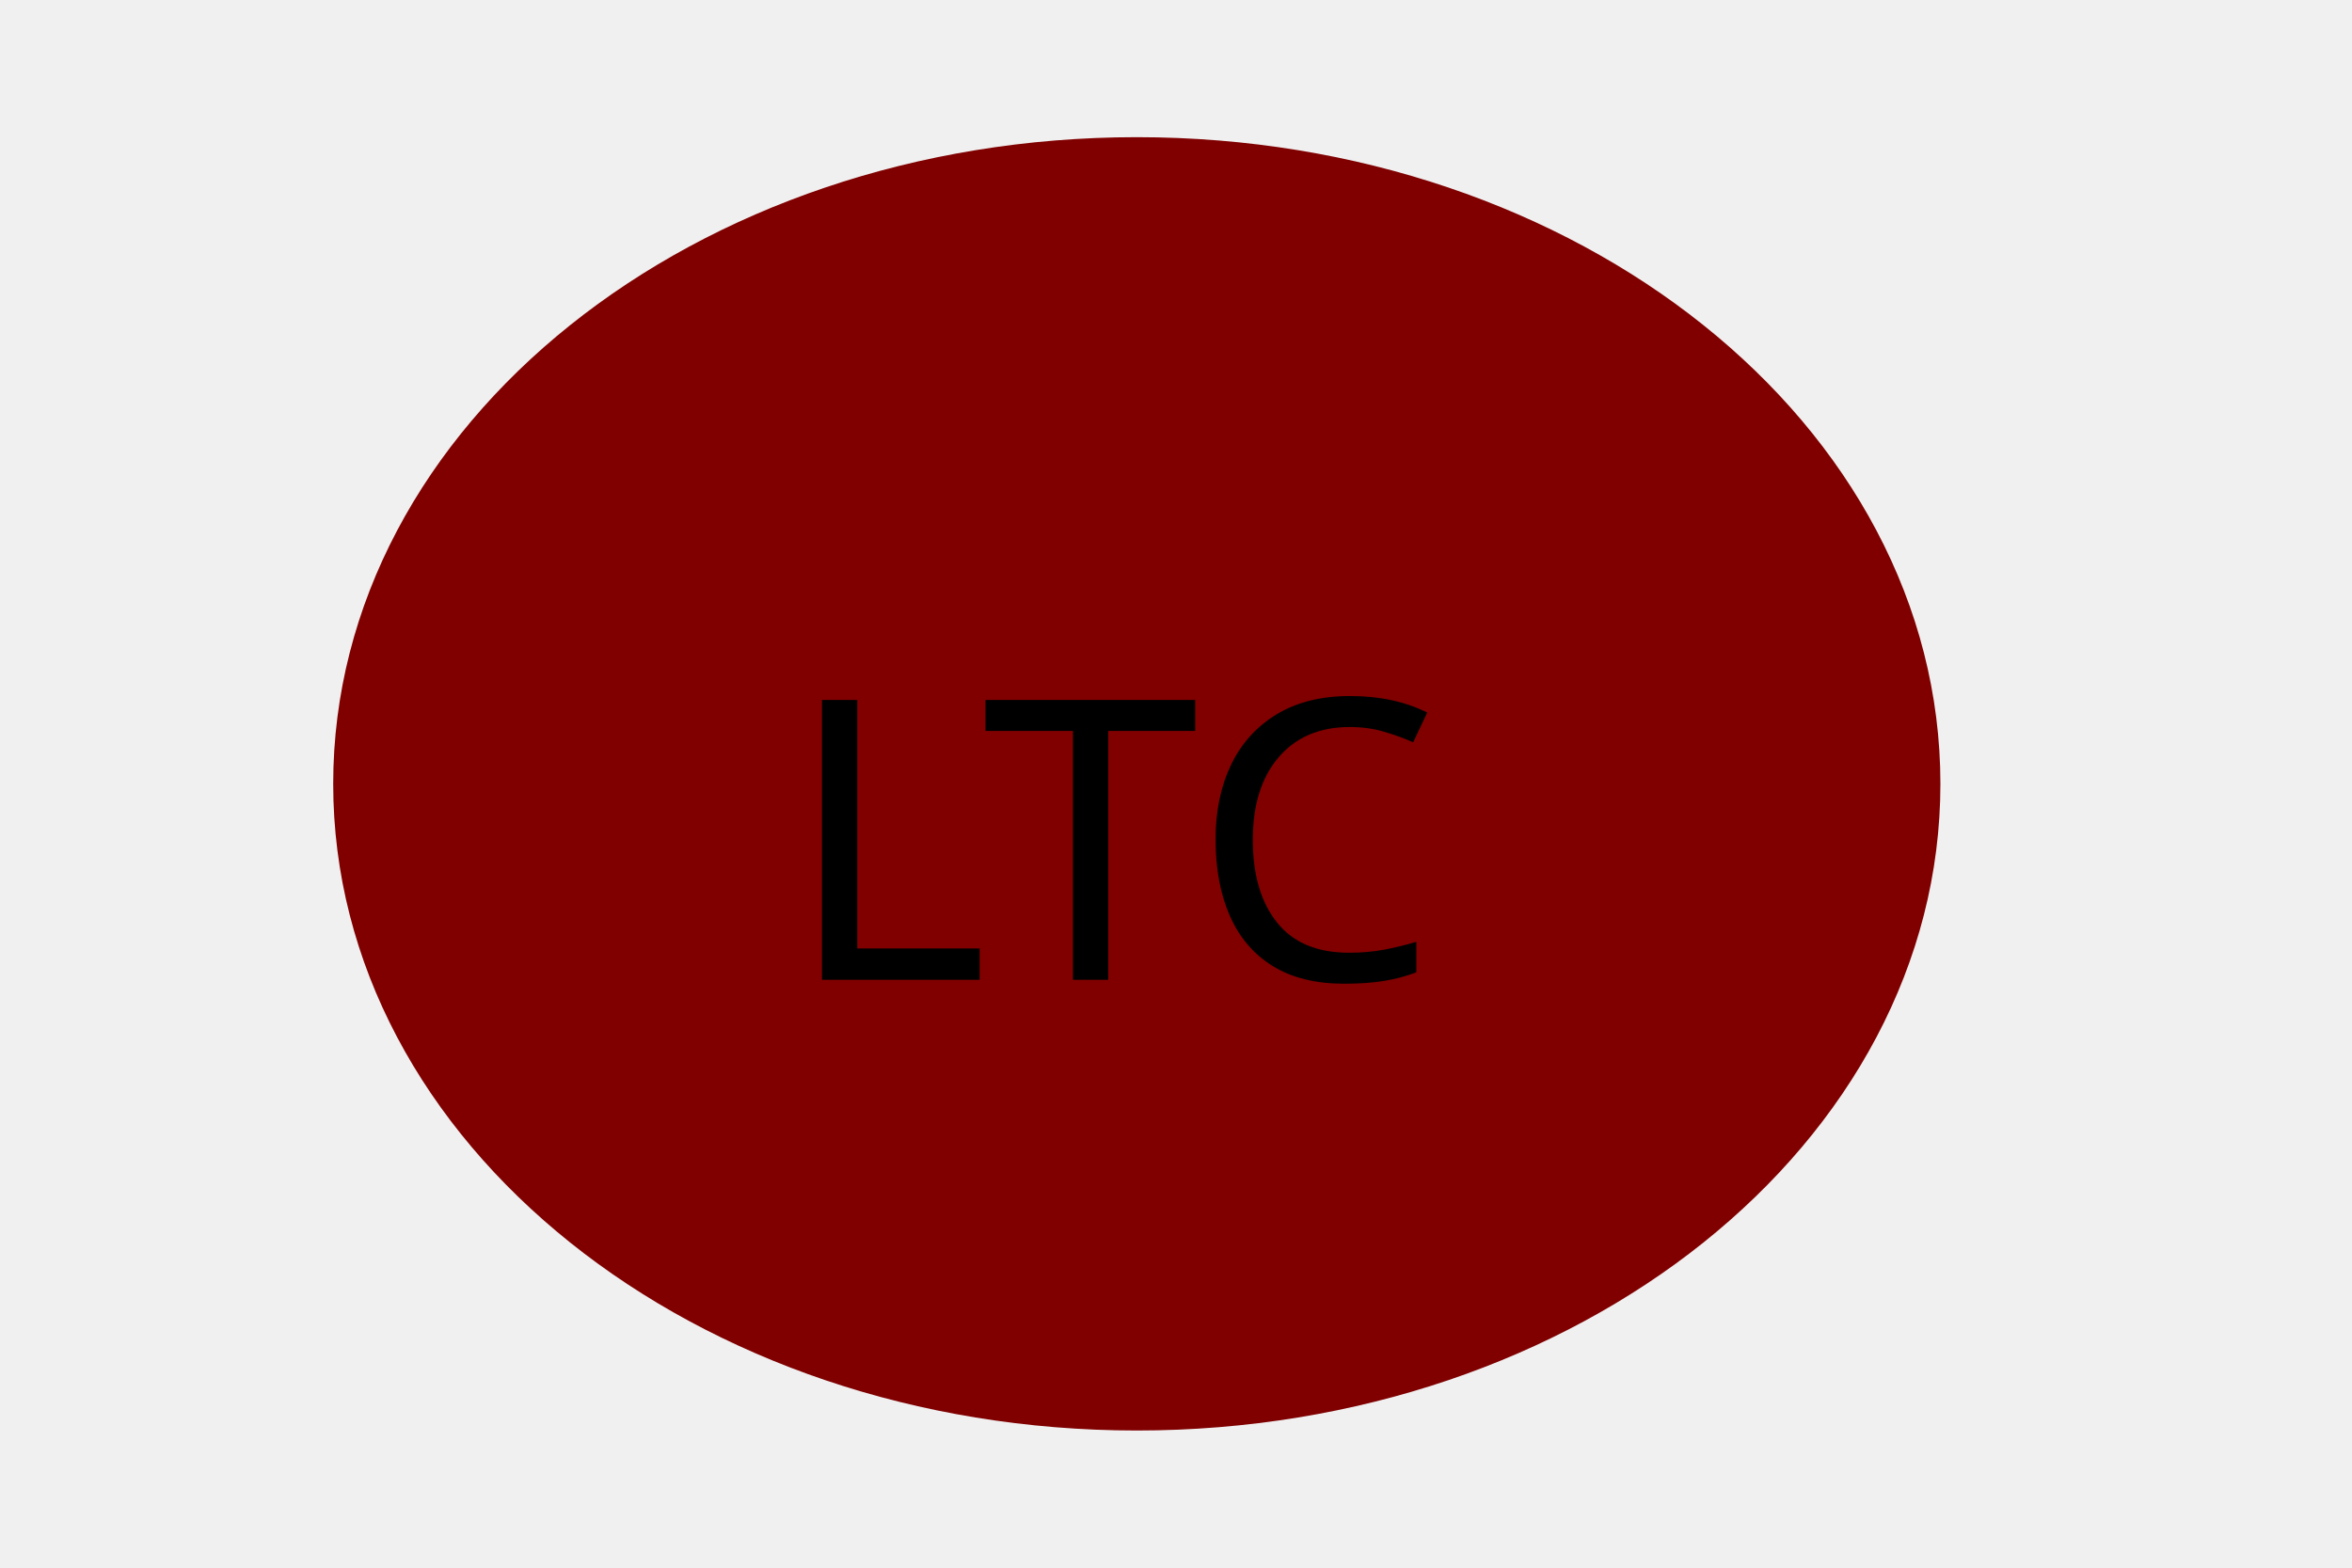
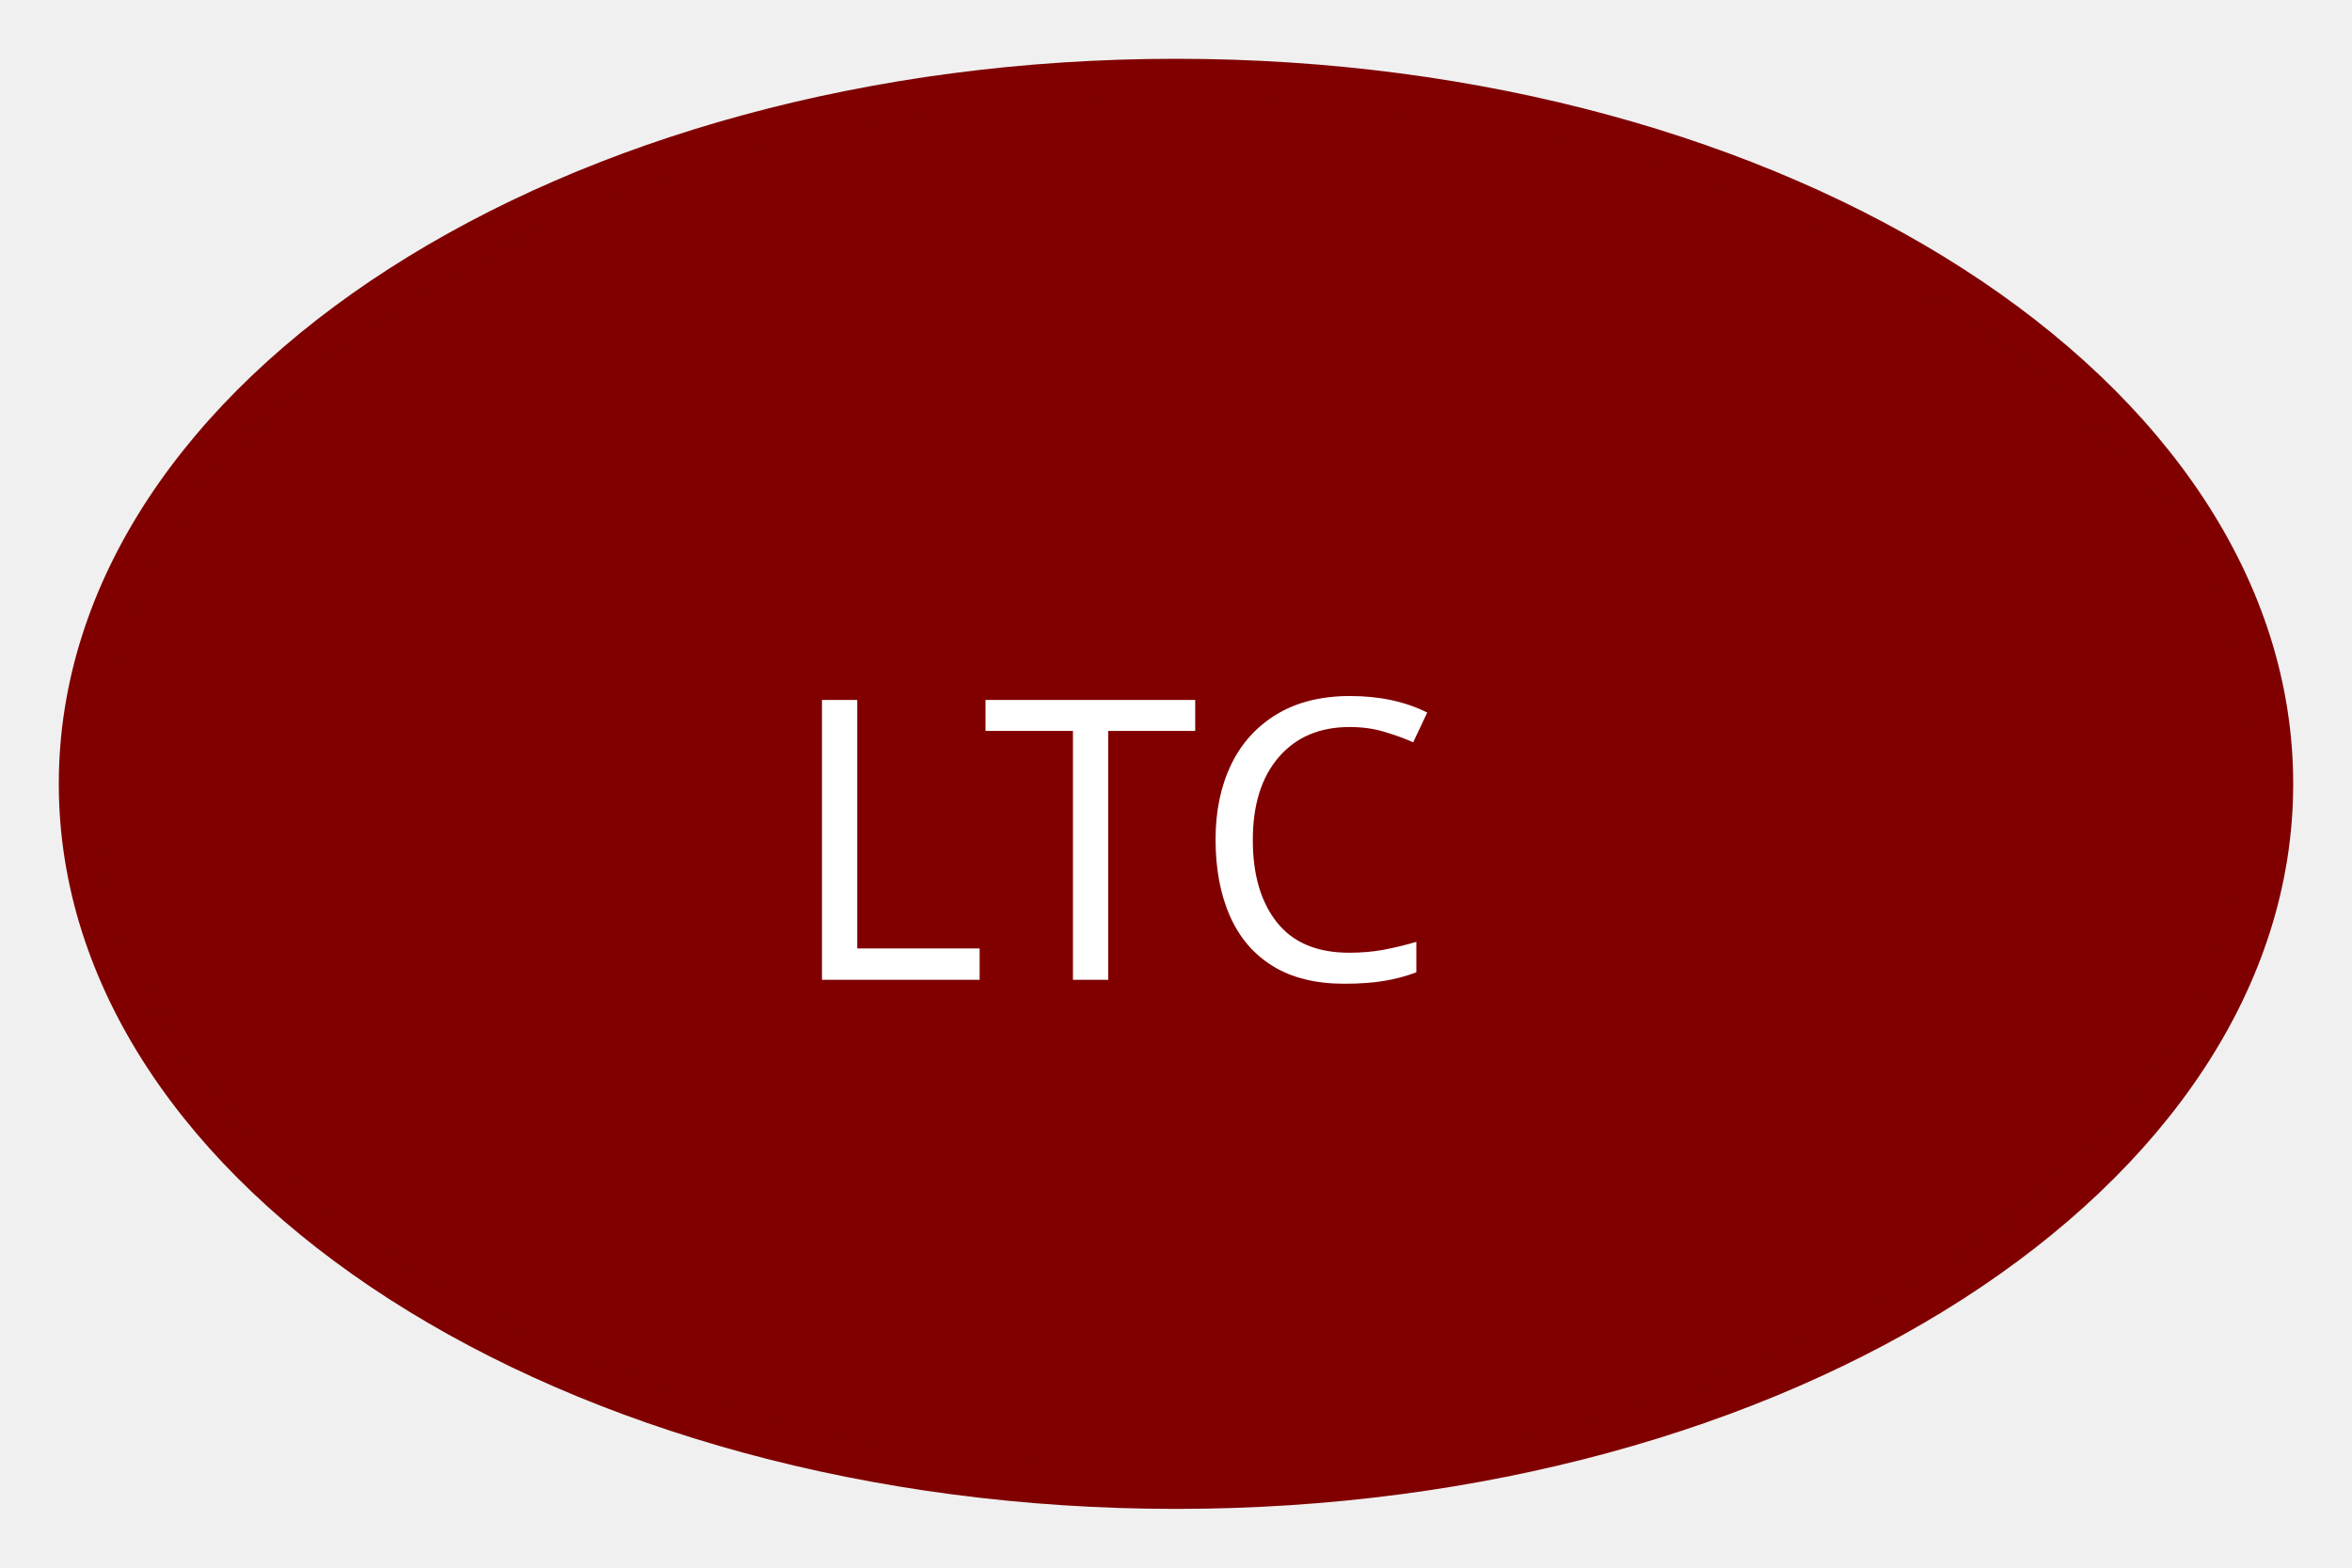
<svg width="300" height="200">
-   <ellipse cx="145" cy="100" rx="100" ry="80" stroke="maroon" fill="maroon" stroke-width="5" />
-   <text x="100" y="125" font-family="Verdana" font-size="50" fill="cream"> LTC </text>
+   <ellipse cx="150" cy="100" rx="140" ry="90" stroke="maroon" fill="maroon" stroke-width="5" />
+   <text x="100" y="125" font-family="Verdana" font-size="50" fill="white"> LTC </text>
</svg>
